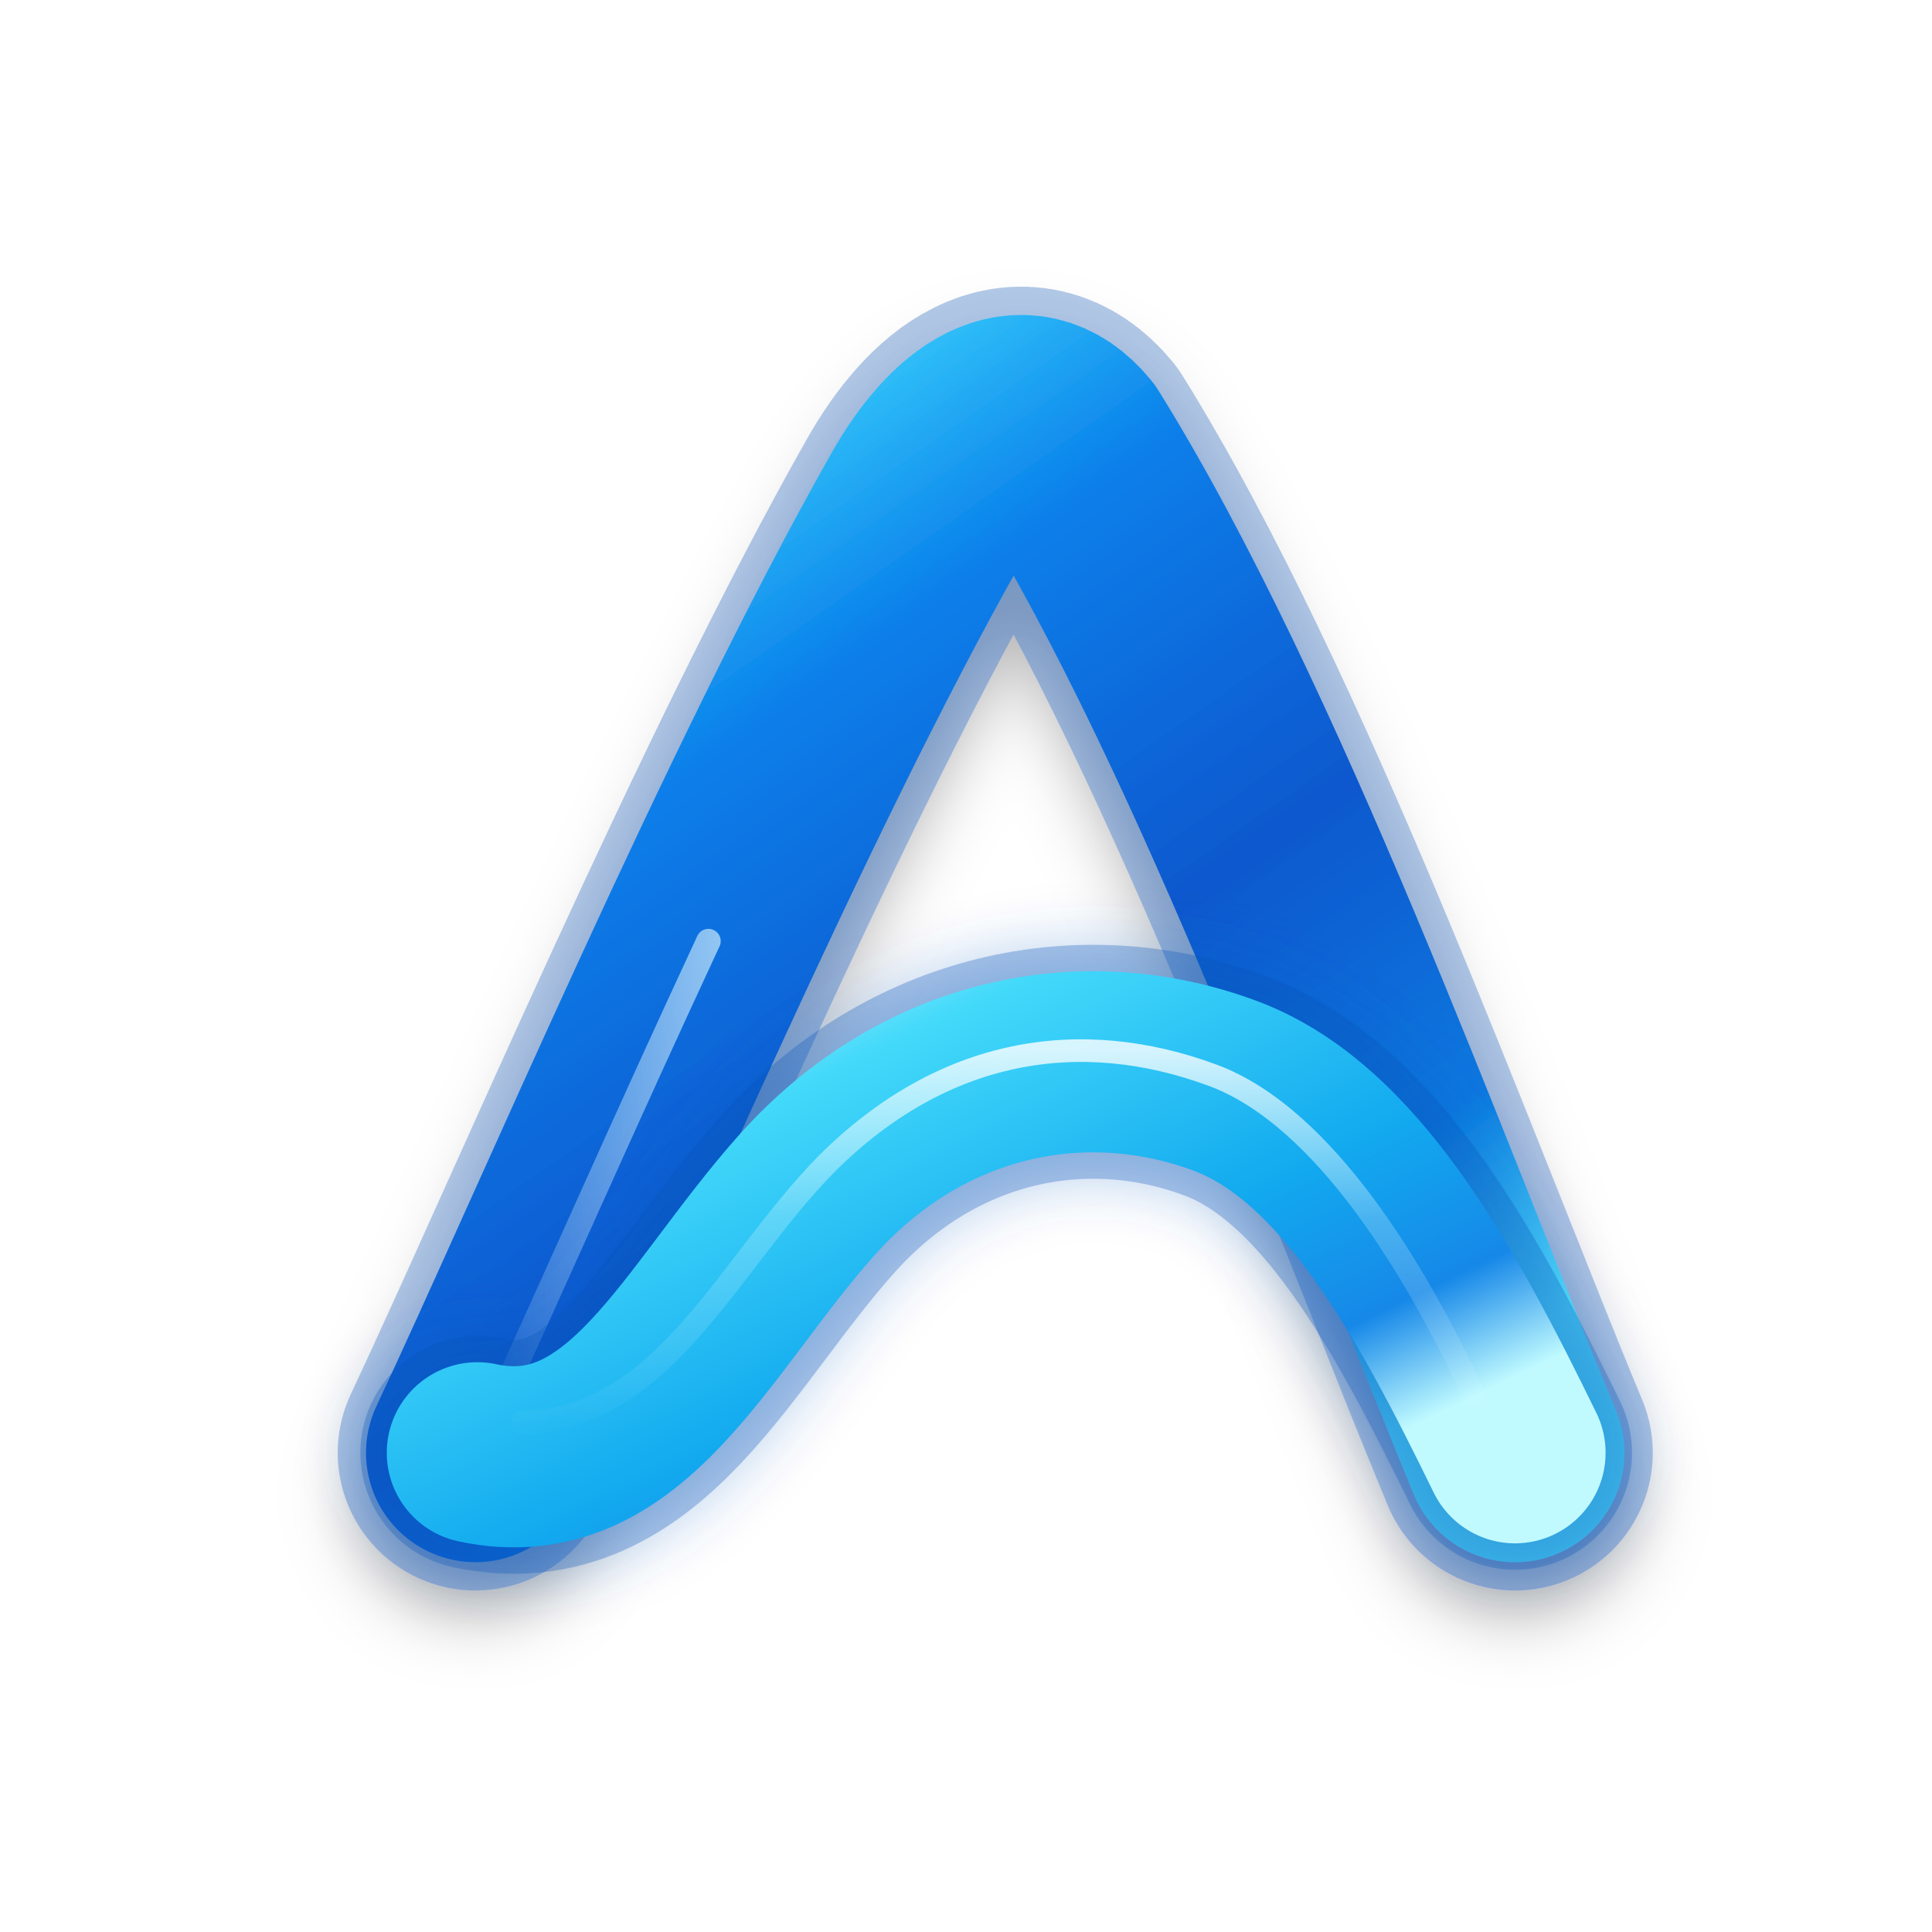
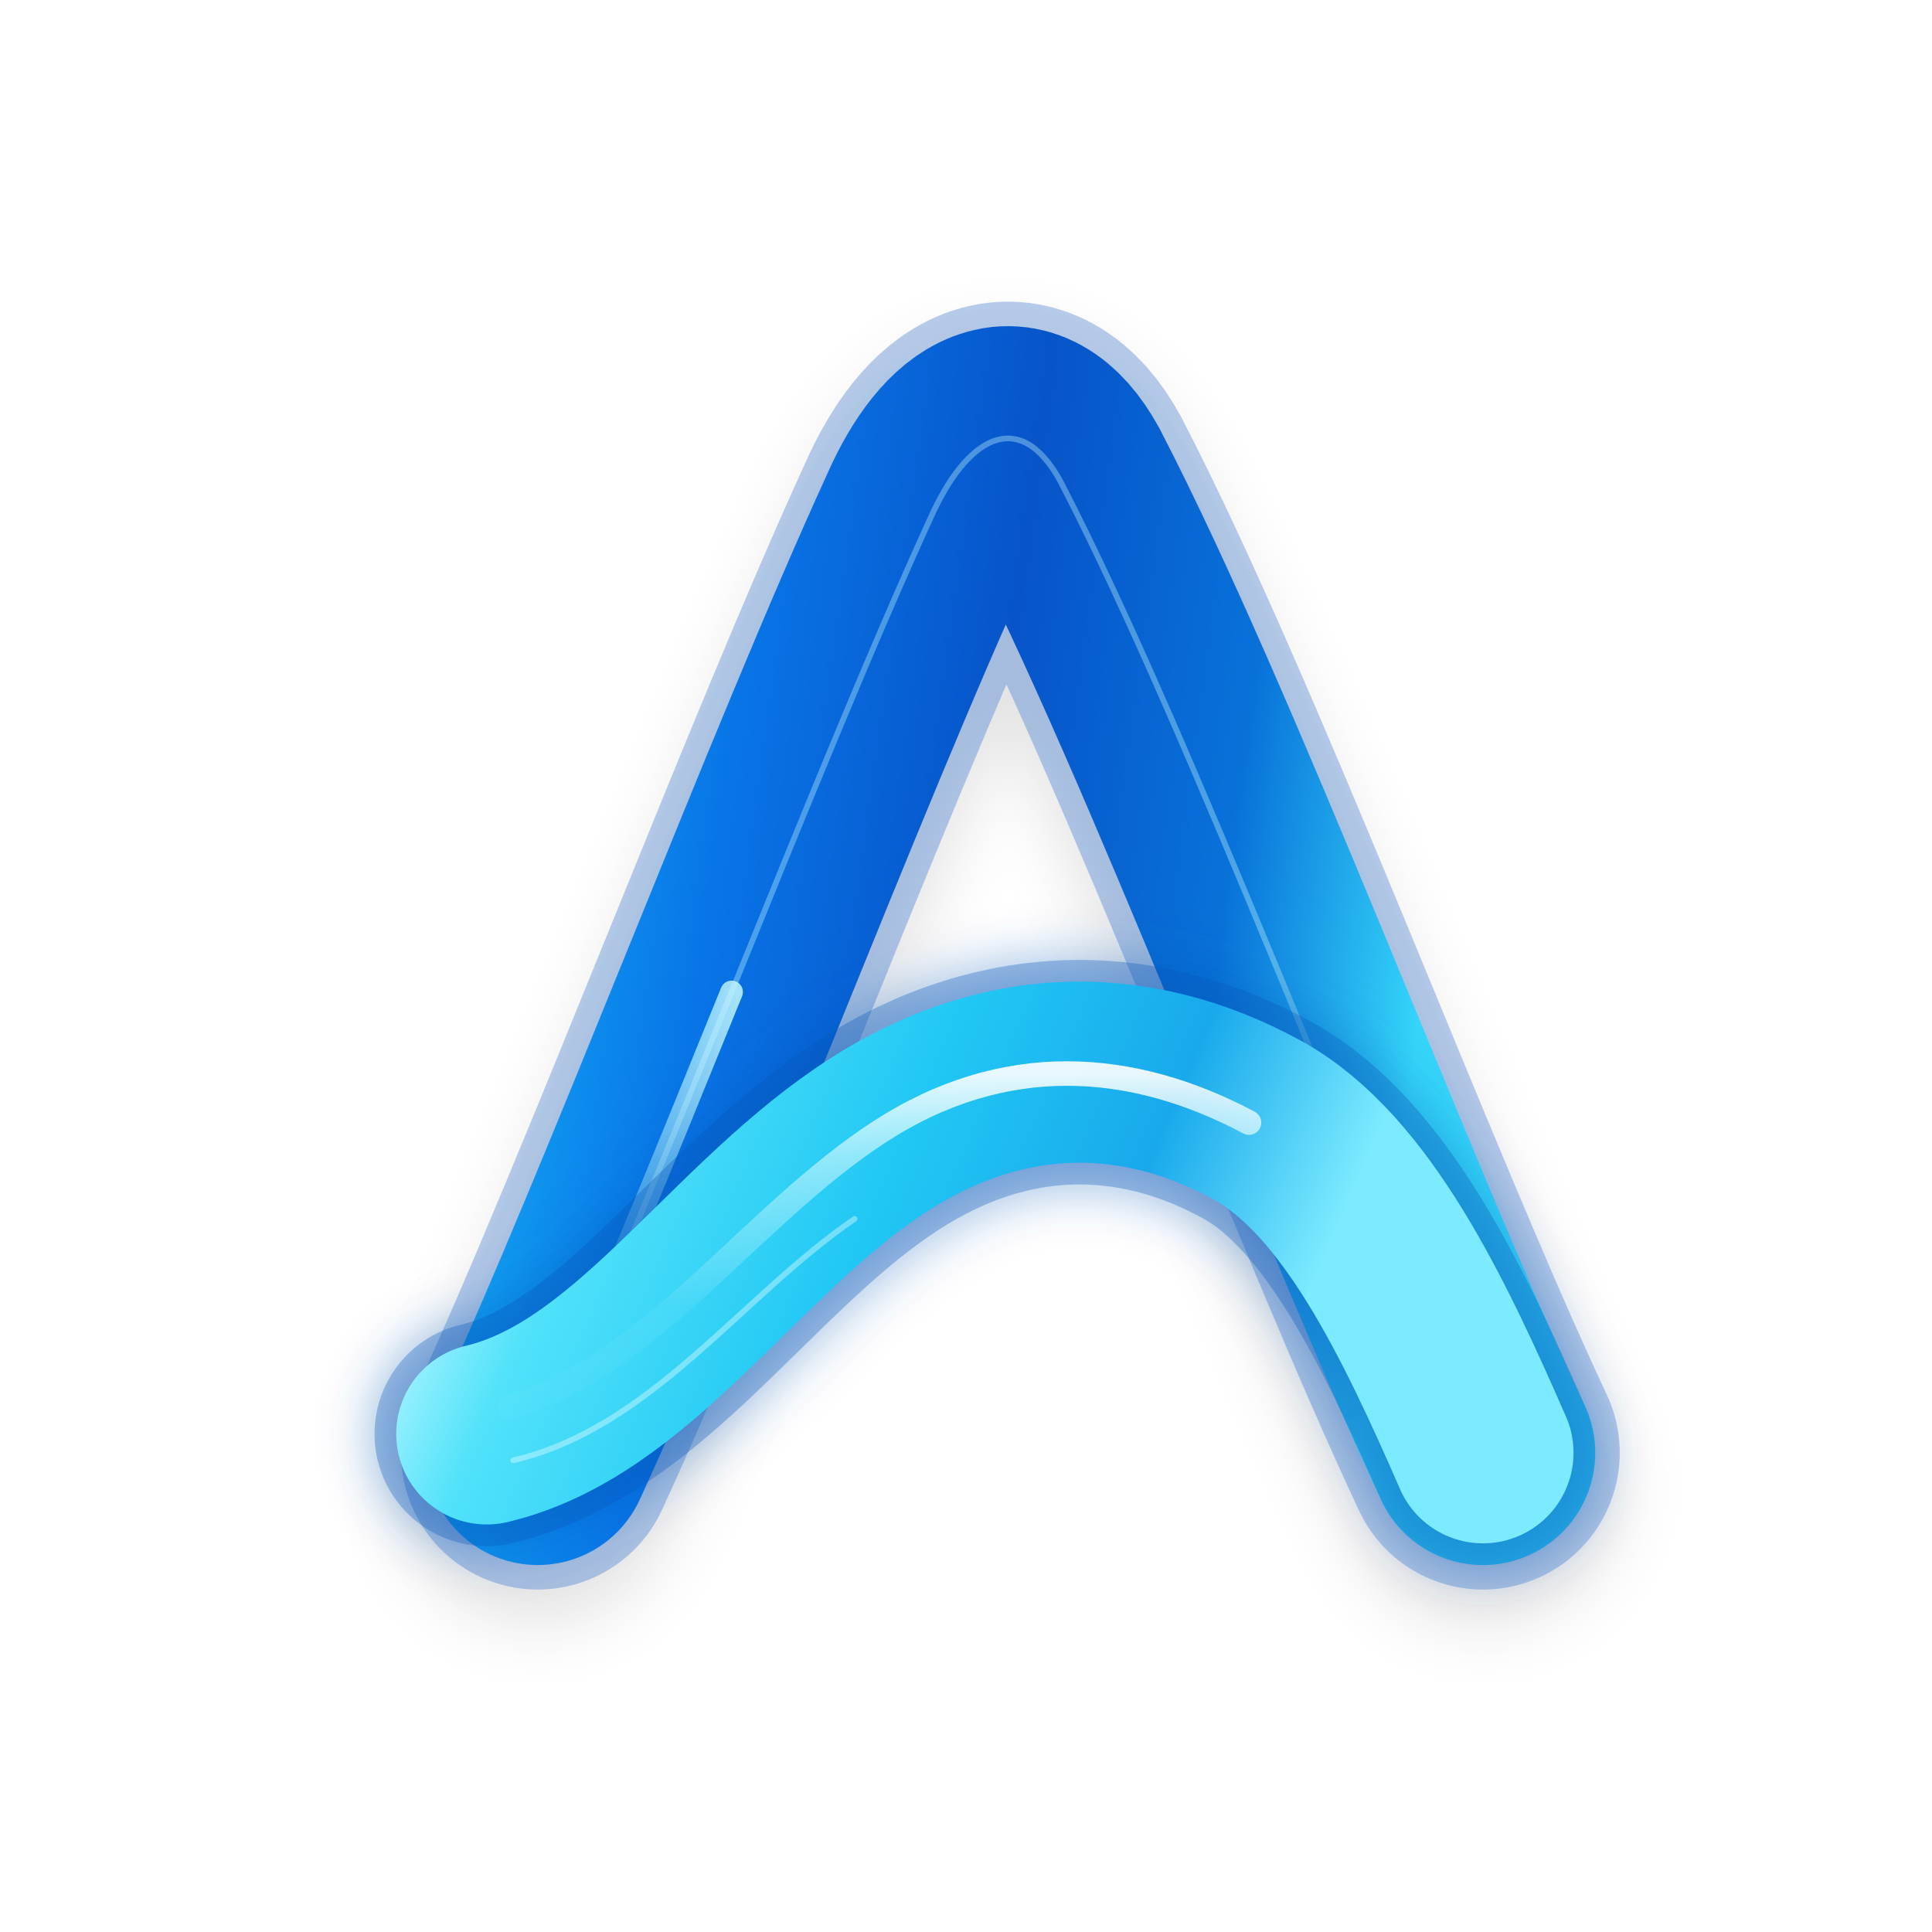
<svg xmlns="http://www.w3.org/2000/svg" width="1024" height="1024" viewBox="0 0 1024 1024" role="img" aria-labelledby="title desc">
  <defs>
-     <linearGradient id="arch" x1=".15" y1="0" x2=".85" y2="1">
-       <stop stop-color="#42DCFF" />
-       <stop offset=".25" stop-color="#087FEA" />
-       <stop offset=".56" stop-color="#0758CE" />
-       <stop offset=".82" stop-color="#0878DF" />
-       <stop offset="1" stop-color="#59E5FF" />
+     <linearGradient id="arch" x1="0" y1="0" x2="1" y2=".15">
+       <stop stop-color="#12A9F4" />
+       <stop offset=".24" stop-color="#0875E7" />
+       <stop offset=".52" stop-color="#0754C9" />
+       <stop offset=".78" stop-color="#0872D9" />
+       <stop offset="1" stop-color="#35D6FA" />
    </linearGradient>
-     <linearGradient id="cross" x1="0" y1="0" x2="1" y2=".8">
-       <stop stop-color="#B8F8FF" />
-       <stop offset=".22" stop-color="#43D9FA" />
-       <stop offset=".62" stop-color="#12A9EF" />
-       <stop offset=".84" stop-color="#1688E8" />
-       <stop offset="1" stop-color="#C0FAFF" />
+     <linearGradient id="cross" x1="0" y1="0" x2=".9" y2=".15">
+       <stop stop-color="#B9F8FF" />
+       <stop offset=".16" stop-color="#52E2FA" />
+       <stop offset=".48" stop-color="#21C8F4" />
+       <stop offset=".76" stop-color="#18A9EC" />
+       <stop offset="1" stop-color="#7DEBFF" />
    </linearGradient>
-     <linearGradient id="shine" x1="0" y1="0" x2="1" y2="0">
-       <stop stop-color="#FFF" stop-opacity=".08" />
-       <stop offset=".3" stop-color="#E7FDFF" stop-opacity=".75" />
-       <stop offset=".55" stop-color="#FFF" stop-opacity=".12" />
-       <stop offset=".85" stop-color="#C8F8FF" stop-opacity=".55" />
-       <stop offset="1" stop-color="#FFF" stop-opacity=".08" />
+     <linearGradient id="archHi" x1="0" y1="0" x2="1" y2="0">
+       <stop stop-color="#9AF5FF" stop-opacity=".1" />
+       <stop offset=".22" stop-color="#C9FBFF" stop-opacity=".85" />
+       <stop offset=".48" stop-color="#FFFFFF" stop-opacity=".2" />
+       <stop offset=".78" stop-color="#B5F8FF" stop-opacity=".48" />
+       <stop offset="1" stop-color="#FFFFFF" stop-opacity=".1" />
    </linearGradient>
-     <linearGradient id="cross-shine" x1="0" y1="0" x2="0" y2="1">
-       <stop stop-color="#FFF" stop-opacity=".8" />
-       <stop offset=".45" stop-color="#E8FFFF" stop-opacity=".25" />
-       <stop offset="1" stop-color="#FFF" stop-opacity=".02" />
+     <linearGradient id="crossHi" x1="0" y1="0" x2="0" y2="1">
+       <stop stop-color="#FFFFFF" stop-opacity=".9" />
+       <stop offset=".25" stop-color="#E7FFFF" stop-opacity=".55" />
+       <stop offset=".7" stop-color="#D3FCFF" stop-opacity=".08" />
+       <stop offset="1" stop-color="#FFFFFF" stop-opacity=".02" />
    </linearGradient>
-     <filter id="ribbon-shadow" x="-.35" y="-.35" width="1.8" height="1.9">
+     <filter id="depth" x="-.35" y="-.35" width="1.8" height="1.9">
      <feGaussianBlur in="SourceAlpha" stdDeviation="17" />
-       <feOffset dy="22" />
+       <feOffset dy="19" />
      <feComponentTransfer>
-         <feFuncA type="linear" slope=".32" />
+         <feFuncA type="linear" slope=".38" />
      </feComponentTransfer>
      <feMerge>
        <feMergeNode />
        <feMergeNode in="SourceGraphic" />
      </feMerge>
    </filter>
-     <filter id="soft-glow" x="-.5" y="-.5" width="2" height="2">
-       <feGaussianBlur stdDeviation="15" />
+     <filter id="glow" x="-.5" y="-.5" width="2" height="2">
+       <feGaussianBlur stdDeviation="13" />
    </filter>
  </defs>
-   <g filter="url(#ribbon-shadow)" fill="none" stroke-linecap="round" stroke-linejoin="round">
-     <path d="M252 770 C306 655 405 421 491 269 C513 230 542 210 565 238 C657 386 744 628 803 770" stroke="#064BAF" stroke-opacity=".3" stroke-width="146" />
-     <path d="M252 770 C306 655 405 421 491 269 C513 230 542 210 565 238 C657 386 744 628 803 770" stroke="url(#arch)" stroke-width="116" />
-     <path d="M252 770 C306 655 405 421 491 269 C513 230 542 210 565 238 C657 386 744 628 803 770" stroke="url(#shine)" stroke-width="13" stroke-dasharray="260 1100" stroke-dashoffset="-38" />
+   <g fill="none" stroke-linecap="round" stroke-linejoin="round">
+     <path d="M 285 770 C 345 640, 432 408, 493 275 C 512 232, 540 215, 562 255 C 632 390, 723 636, 786 770" stroke="#064CB5" stroke-opacity=".28" stroke-width="145" filter="url(#depth)" />
+     <path d="M 285 770 C 345 640, 432 408, 493 275 C 512 232, 540 215, 562 255 C 632 390, 723 636, 786 770" stroke="url(#arch)" stroke-width="119" />
+     <path d="M 285 770 C 345 640, 432 408, 493 275 C 512 232, 540 215, 562 255 C 632 390, 723 636, 786 770" stroke="url(#archHi)" stroke-width="12" stroke-dasharray="180 1100" stroke-dashoffset="-85" />
+     <path d="M 285 770 C 345 640, 432 408, 493 275 C 512 232, 540 215, 562 255 C 632 390, 723 636, 786 770" stroke="#C9FAFF" stroke-opacity=".36" stroke-width="3" />
  </g>
  <g fill="none" stroke-linecap="round" stroke-linejoin="round">
-     <path d="M253 770 C332 787 369 699 428 633 C489 565 574 548 648 575 C715 599 761 684 803 770" stroke="#0759C0" stroke-opacity=".25" stroke-width="126" filter="url(#soft-glow)" />
-     <path d="M253 770 C332 787 369 699 428 633 C489 565 574 548 648 575 C715 599 761 684 803 770" stroke="#0754B9" stroke-opacity=".3" stroke-width="124" />
-     <path d="M253 770 C332 787 369 699 428 633 C489 565 574 548 648 575 C715 599 761 684 803 770" stroke="url(#cross)" stroke-width="96" />
-     <path d="M277 754 C352 752 385 671 438 617 C500 555 573 544 643 570 C702 592 751 674 781 739" stroke="url(#cross-shine)" stroke-width="12" />
+     <path d="M 258 760 C 334 742, 386 656, 459 606 C 527 559, 600 557, 667 594 C 719 623, 755 699, 786 770" stroke="#0755B8" stroke-opacity=".34" stroke-width="125" filter="url(#glow)" />
+     <path d="M 258 760 C 334 742, 386 656, 459 606 C 527 559, 600 557, 667 594 C 719 623, 755 699, 786 770" stroke="#0755B8" stroke-opacity=".32" stroke-width="119" />
+     <path d="M 258 760 C 334 742, 386 656, 459 606 C 527 559, 600 557, 667 594 C 719 623, 755 699, 786 770" stroke="url(#cross)" stroke-width="96" />
+     <path d="M 270 746 C 345 724, 397 645, 466 600 C 532 557, 600 562, 662 595" stroke="url(#crossHi)" stroke-width="13" />
+     <path d="M 272 774 C 345 757, 393 687, 453 646" stroke="#E9FFFF" stroke-opacity=".4" stroke-width="3" />
  </g>
</svg>
